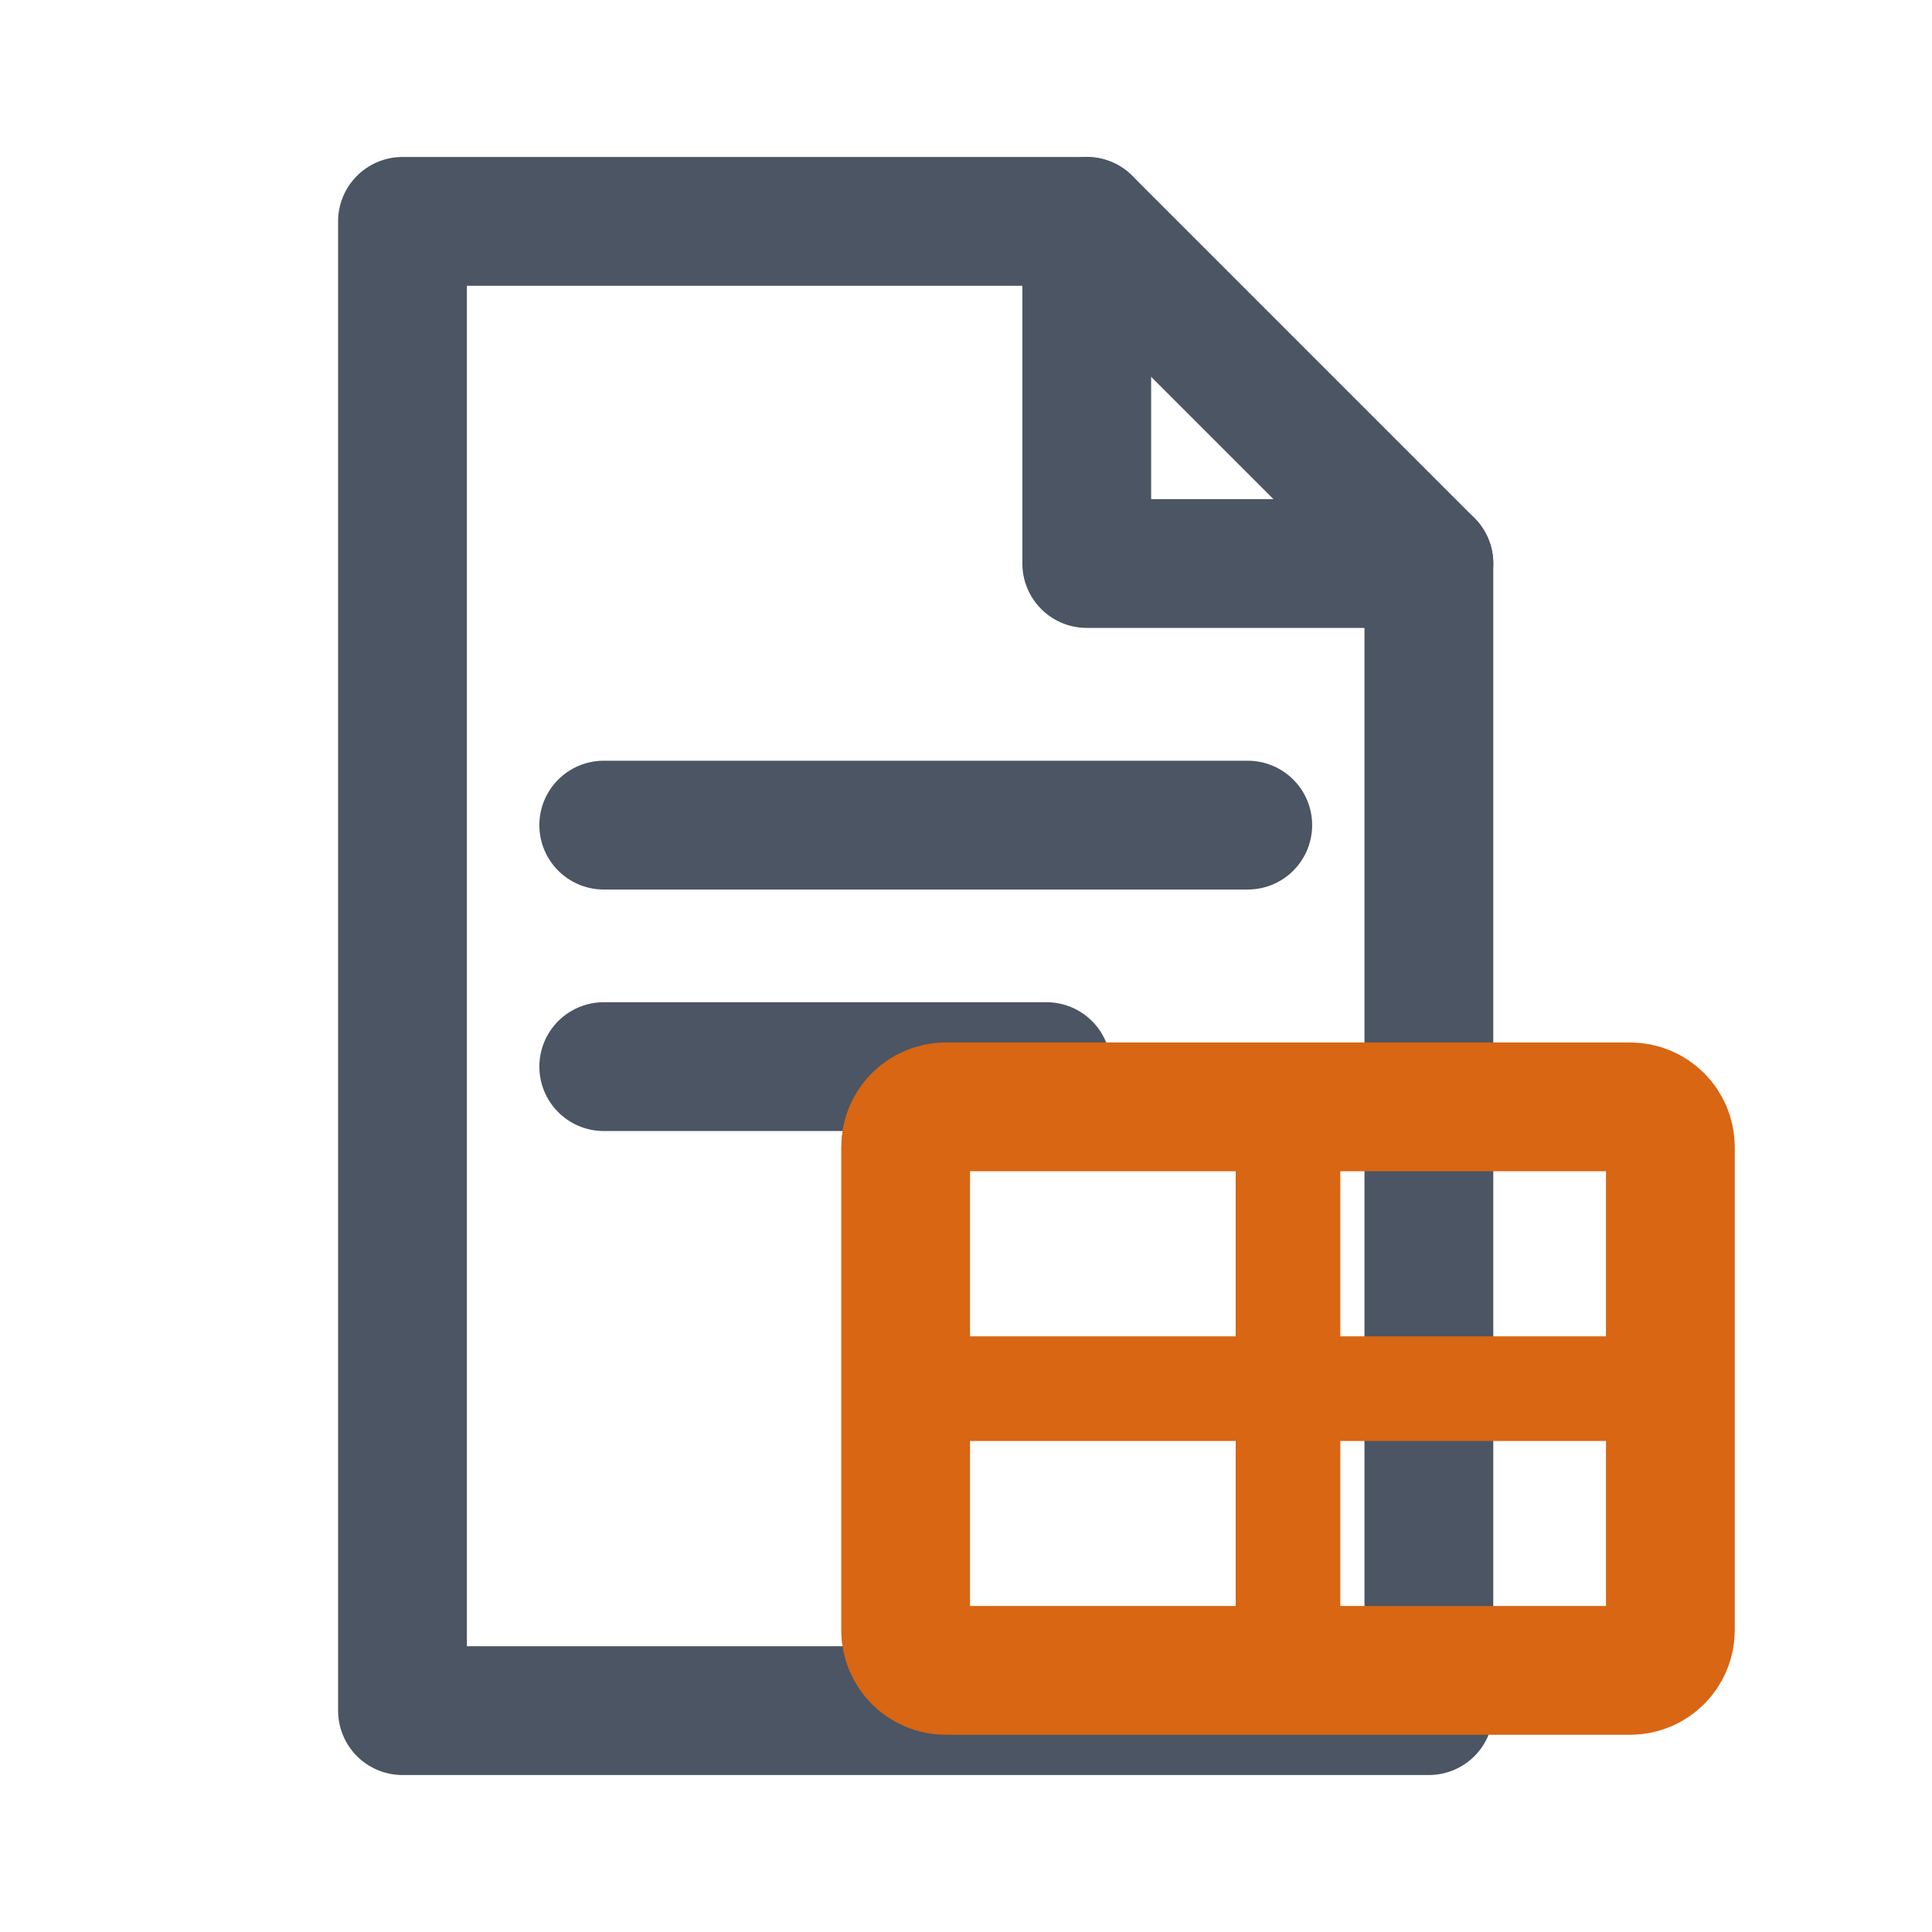
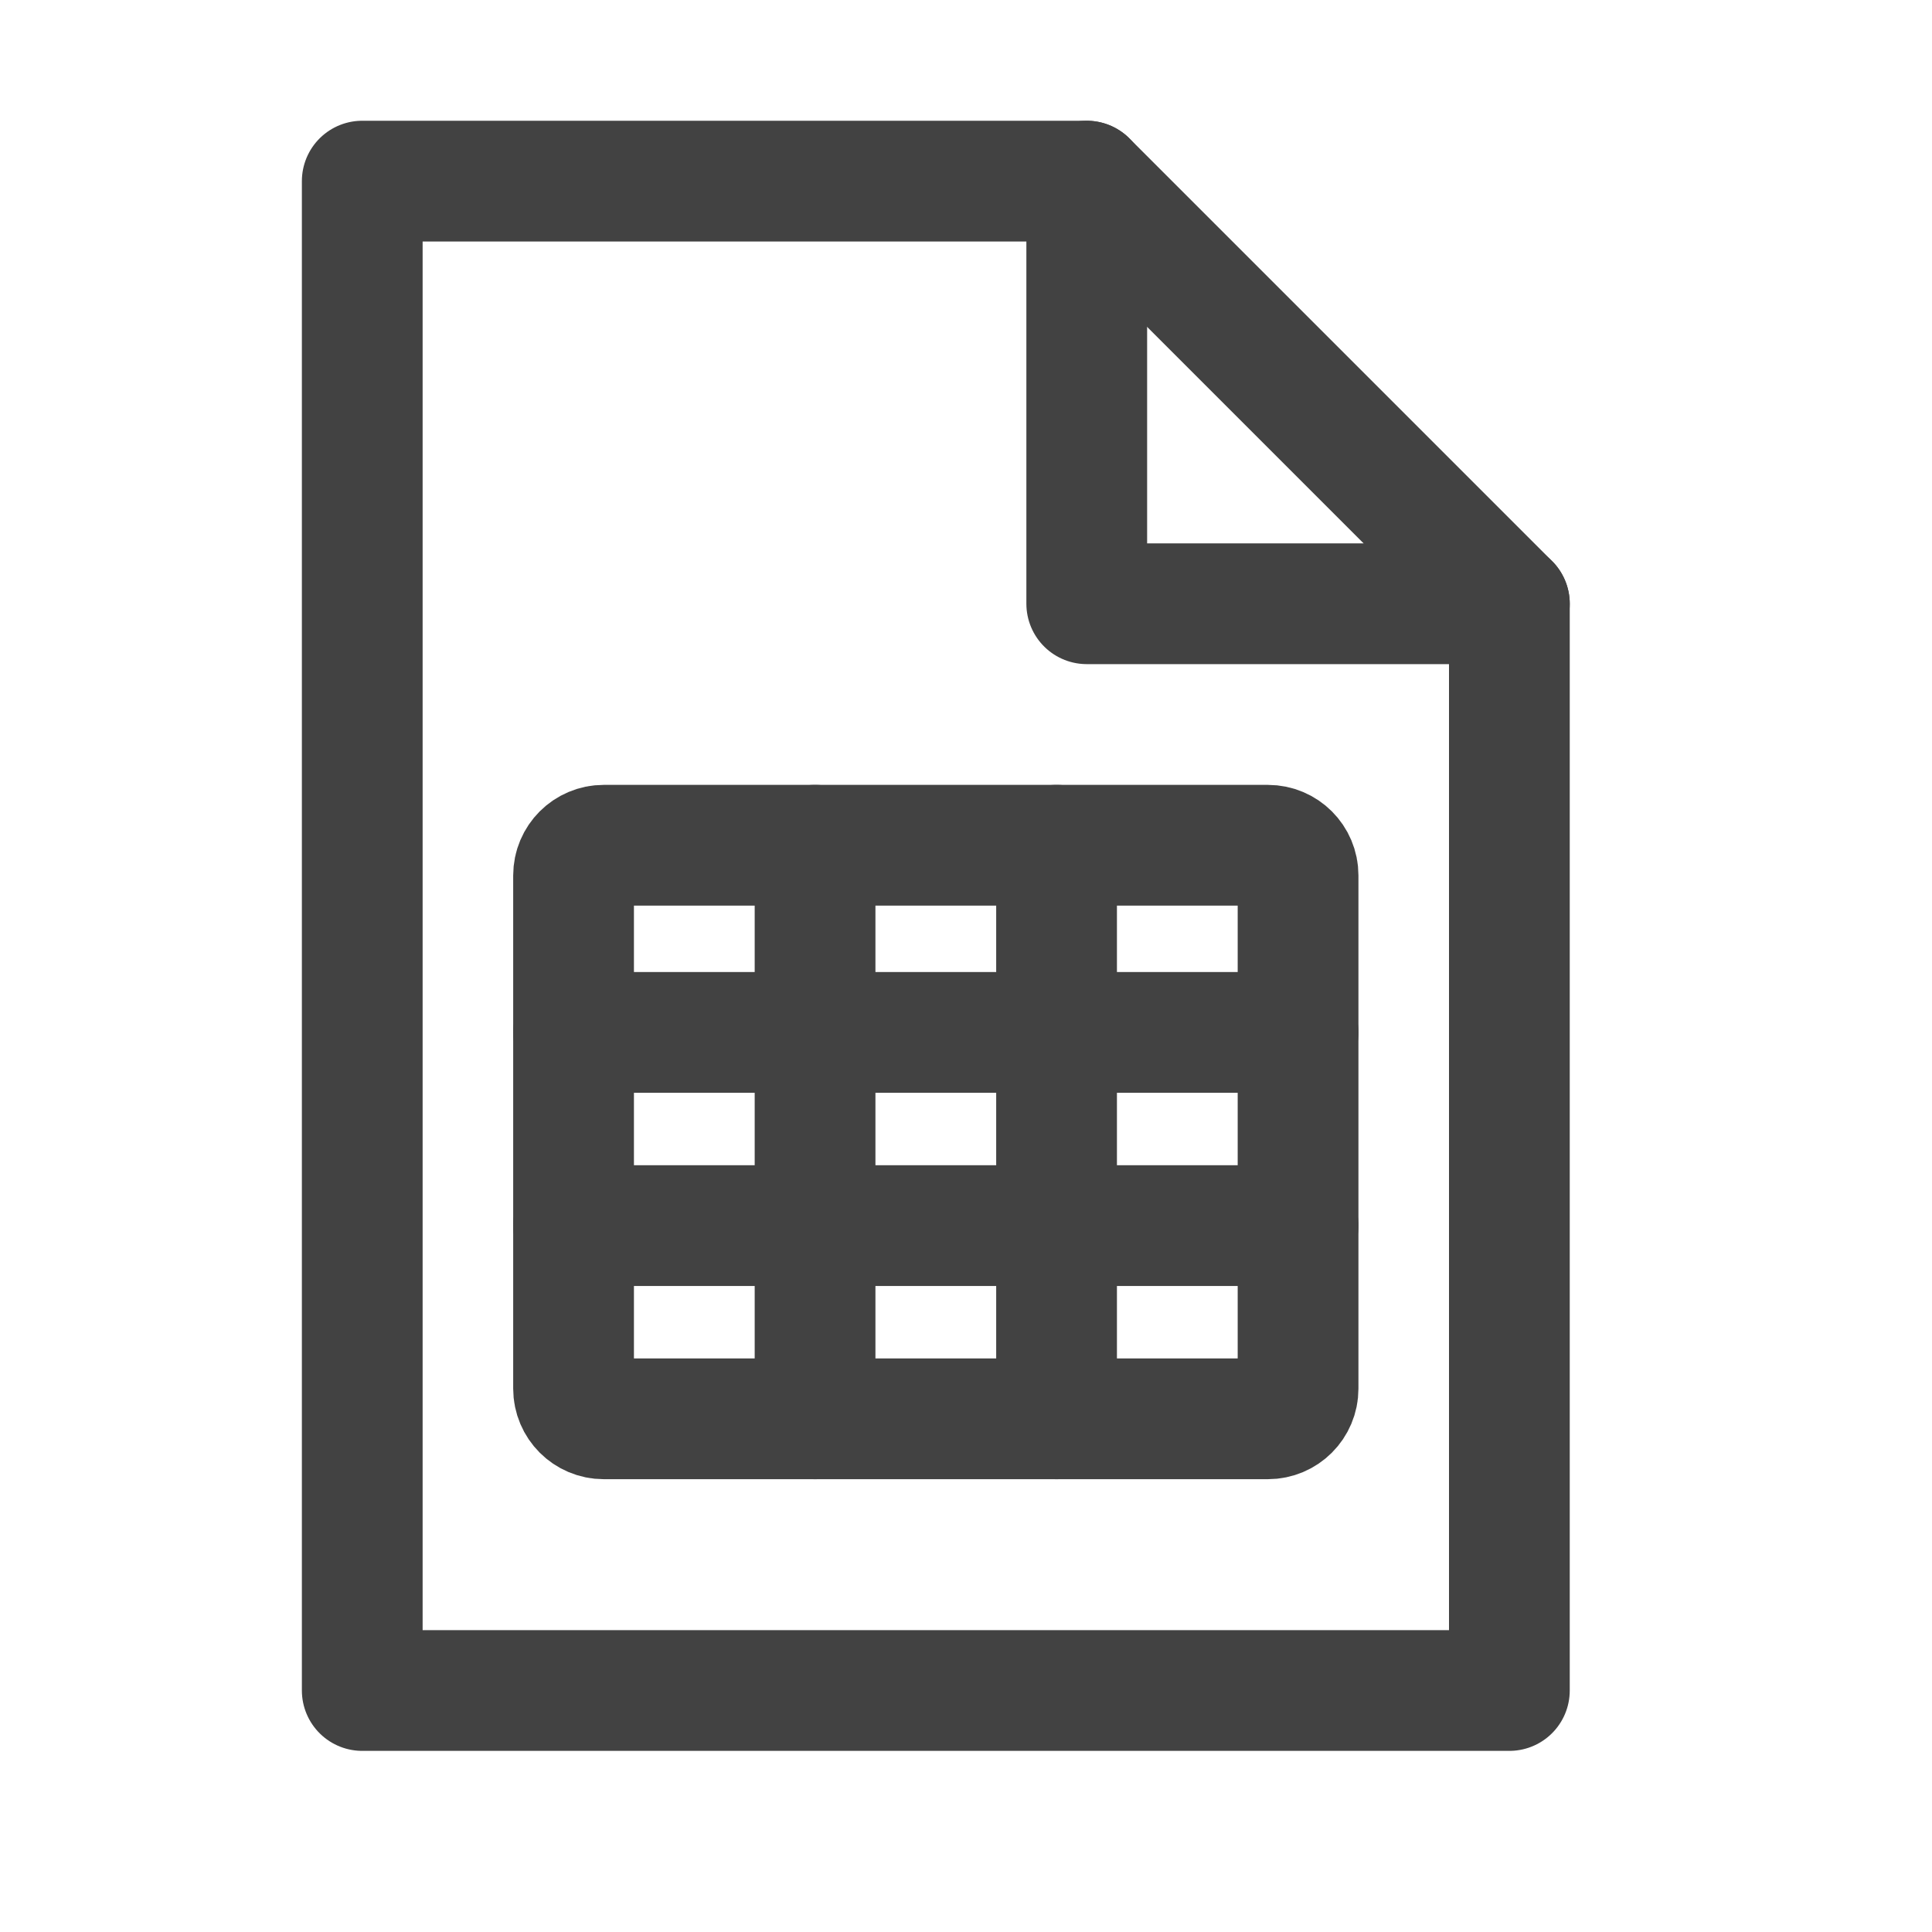
- <svg xmlns="http://www.w3.org/2000/svg" viewBox="0 0 24 24" fill="none" stroke="#4b5563" stroke-width="1.6" stroke-linecap="round" stroke-linejoin="round">
-   <path d="M5 2.75h8.5l4.25 4.25v14.25H5z" />
-   <path d="M13.5 2.75V7h4.25" />
-   <path d="M7.5 10.25h8m-8 3h5.5" />
-   <rect x="11.25" y="13.75" width="9.5" height="7" rx=".5" stroke="#d86613" />
-   <path d="M16 13.75v7m-4.75-3.5h9.5" stroke="#d86613" stroke-width="1.3" />
+ <svg xmlns="http://www.w3.org/2000/svg" viewBox="0 0 16 16" fill="none" stroke="#424242" stroke-width="1" stroke-linecap="round" stroke-linejoin="round">
+   <path d="M3 1.5h6l3.5 3.5v9H3z" />
+   <path d="M9 1.5V5h3.5" />
+   <rect x="4.75" y="7" width="6" height="4.75" rx=".25" />
+   <path d="M6.75 7v4.75m2-4.75v4.75m-4-3.2h6m-6 1.6h6" />
</svg>
